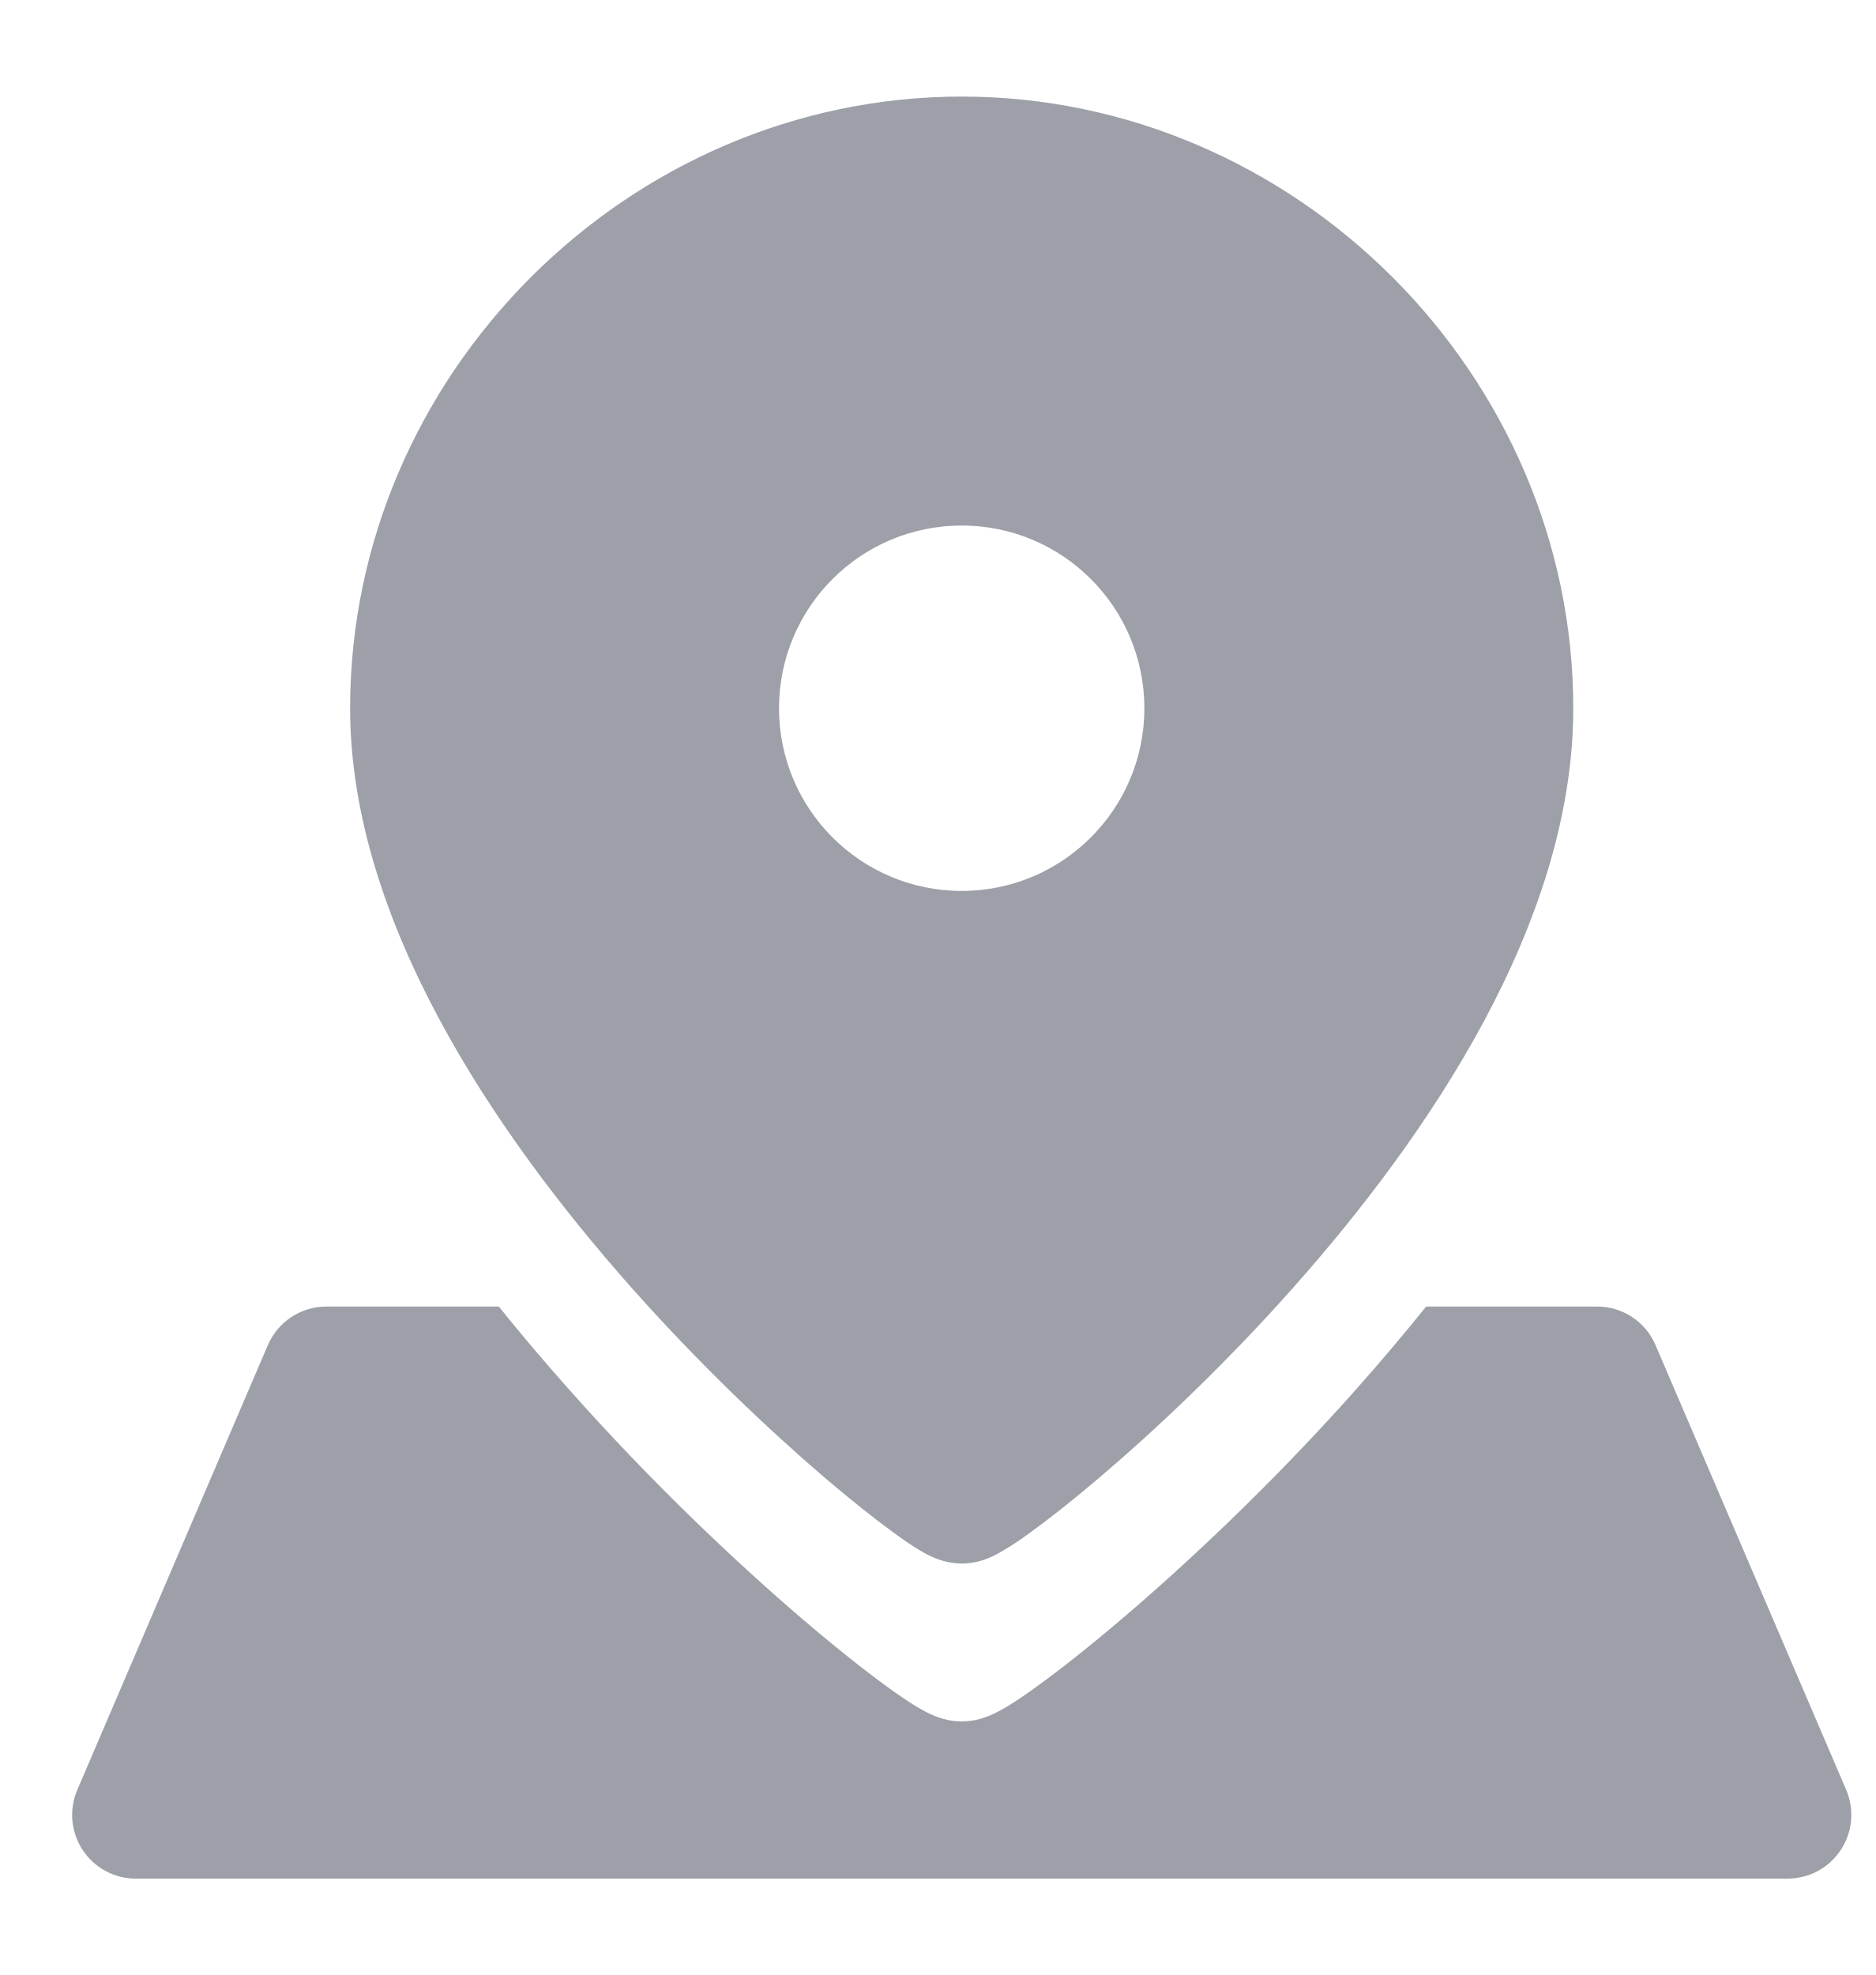
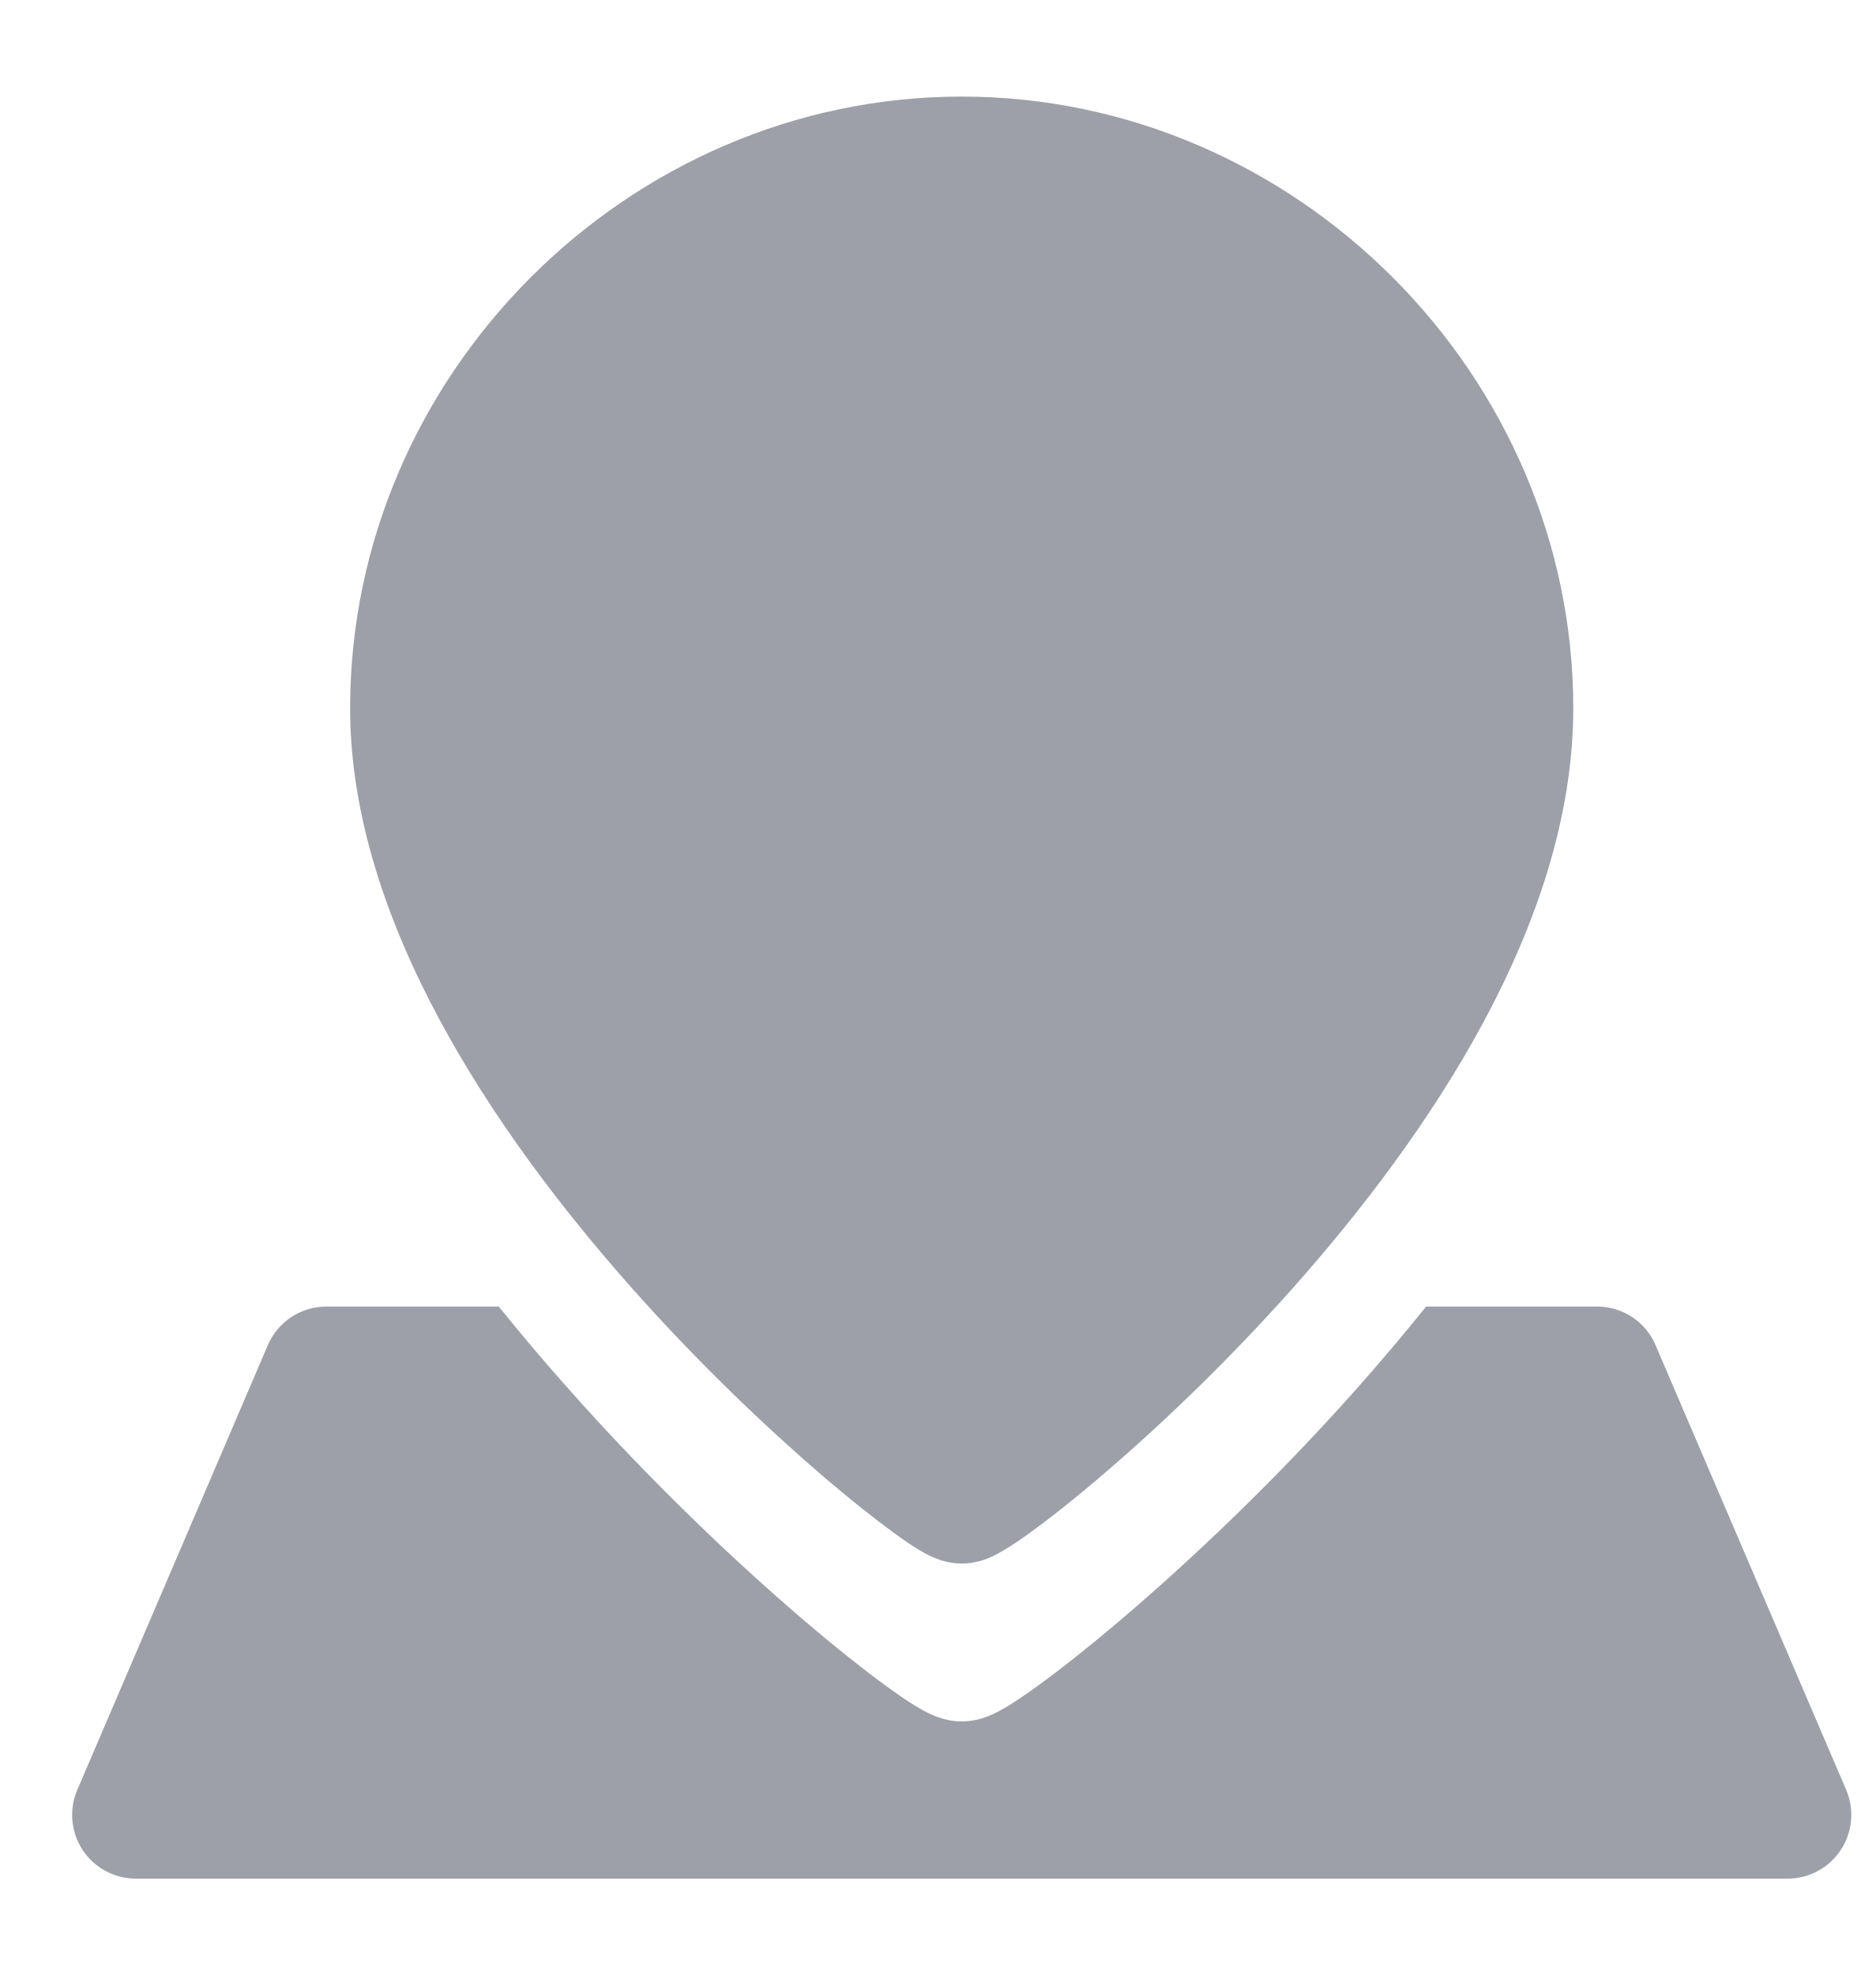
<svg xmlns="http://www.w3.org/2000/svg" width="19" height="20" viewBox="0 0 19 20" fill="none">
  <g id="location-pin-3--navigation-map-maps-pin-gps-location">
-     <path id="Union" fill-rule="evenodd" clip-rule="evenodd" d="M9.74 0.978C13.119 0.978 15.934 3.793 15.934 7.172C15.934 8.275 15.556 9.362 15.026 10.348C14.494 11.337 13.79 12.261 13.091 13.047C12.39 13.835 11.682 14.498 11.13 14.967C10.855 15.201 10.614 15.39 10.428 15.524C10.336 15.591 10.25 15.649 10.175 15.693C10.139 15.715 10.095 15.74 10.048 15.762C10.025 15.772 9.992 15.787 9.952 15.8C9.92 15.81 9.841 15.833 9.74 15.833C9.638 15.833 9.559 15.809 9.527 15.799C9.487 15.786 9.453 15.771 9.43 15.761C9.383 15.739 9.339 15.714 9.303 15.692C9.228 15.647 9.142 15.588 9.051 15.521C8.865 15.386 8.624 15.195 8.348 14.96C7.797 14.488 7.089 13.822 6.389 13.032C5.69 12.243 4.986 11.319 4.455 10.332C3.925 9.349 3.546 8.266 3.546 7.172C3.546 3.793 6.361 0.978 9.74 0.978ZM9.74 9.022C8.718 9.022 7.89 8.194 7.89 7.172C7.89 6.15 8.718 5.322 9.74 5.322C10.762 5.322 11.59 6.15 11.59 7.172C11.59 8.194 10.762 9.022 9.74 9.022ZM13.735 14.069C13.972 13.802 14.21 13.521 14.444 13.231H14.987H16.175C16.433 13.231 16.666 13.384 16.767 13.621L18.698 18.125C18.783 18.325 18.763 18.553 18.643 18.734C18.524 18.915 18.322 19.024 18.105 19.024H1.375C1.158 19.024 0.956 18.915 0.837 18.734C0.718 18.553 0.697 18.325 0.783 18.125L2.713 13.621C2.815 13.384 3.048 13.231 3.305 13.231H4.493H5.052C5.28 13.515 5.513 13.789 5.745 14.05C6.597 15.012 7.459 15.824 8.13 16.398C8.465 16.684 8.757 16.915 8.981 17.078C9.092 17.159 9.193 17.228 9.279 17.28C9.321 17.305 9.37 17.333 9.421 17.357C9.447 17.369 9.482 17.384 9.524 17.397C9.557 17.408 9.637 17.432 9.74 17.432C9.842 17.432 9.922 17.409 9.955 17.398C9.996 17.385 10.032 17.37 10.057 17.358C10.108 17.334 10.157 17.307 10.199 17.282C10.285 17.23 10.386 17.161 10.497 17.081C10.721 16.92 11.013 16.69 11.349 16.405C12.02 15.835 12.882 15.028 13.735 14.069Z" fill="#9DA0A8" />
+     <path id="Union" fillRule="evenodd" clipRule="evenodd" d="M9.74 0.978C13.119 0.978 15.934 3.793 15.934 7.172C15.934 8.275 15.556 9.362 15.026 10.348C14.494 11.337 13.79 12.261 13.091 13.047C12.39 13.835 11.682 14.498 11.13 14.967C10.855 15.201 10.614 15.39 10.428 15.524C10.336 15.591 10.25 15.649 10.175 15.693C10.139 15.715 10.095 15.74 10.048 15.762C10.025 15.772 9.992 15.787 9.952 15.8C9.92 15.81 9.841 15.833 9.74 15.833C9.638 15.833 9.559 15.809 9.527 15.799C9.487 15.786 9.453 15.771 9.43 15.761C9.383 15.739 9.339 15.714 9.303 15.692C9.228 15.647 9.142 15.588 9.051 15.521C8.865 15.386 8.624 15.195 8.348 14.96C7.797 14.488 7.089 13.822 6.389 13.032C5.69 12.243 4.986 11.319 4.455 10.332C3.925 9.349 3.546 8.266 3.546 7.172C3.546 3.793 6.361 0.978 9.74 0.978ZM9.74 9.022C8.718 9.022 7.89 8.194 7.89 7.172C7.89 6.15 8.718 5.322 9.74 5.322C10.762 5.322 11.59 6.15 11.59 7.172C11.59 8.194 10.762 9.022 9.74 9.022ZM13.735 14.069C13.972 13.802 14.21 13.521 14.444 13.231H14.987H16.175C16.433 13.231 16.666 13.384 16.767 13.621L18.698 18.125C18.783 18.325 18.763 18.553 18.643 18.734C18.524 18.915 18.322 19.024 18.105 19.024H1.375C1.158 19.024 0.956 18.915 0.837 18.734C0.718 18.553 0.697 18.325 0.783 18.125L2.713 13.621C2.815 13.384 3.048 13.231 3.305 13.231H4.493H5.052C5.28 13.515 5.513 13.789 5.745 14.05C6.597 15.012 7.459 15.824 8.13 16.398C8.465 16.684 8.757 16.915 8.981 17.078C9.092 17.159 9.193 17.228 9.279 17.28C9.321 17.305 9.37 17.333 9.421 17.357C9.447 17.369 9.482 17.384 9.524 17.397C9.557 17.408 9.637 17.432 9.74 17.432C9.842 17.432 9.922 17.409 9.955 17.398C9.996 17.385 10.032 17.37 10.057 17.358C10.108 17.334 10.157 17.307 10.199 17.282C10.285 17.23 10.386 17.161 10.497 17.081C10.721 16.92 11.013 16.69 11.349 16.405C12.02 15.835 12.882 15.028 13.735 14.069Z" fill="#9DA0A8" />
  </g>
</svg>
